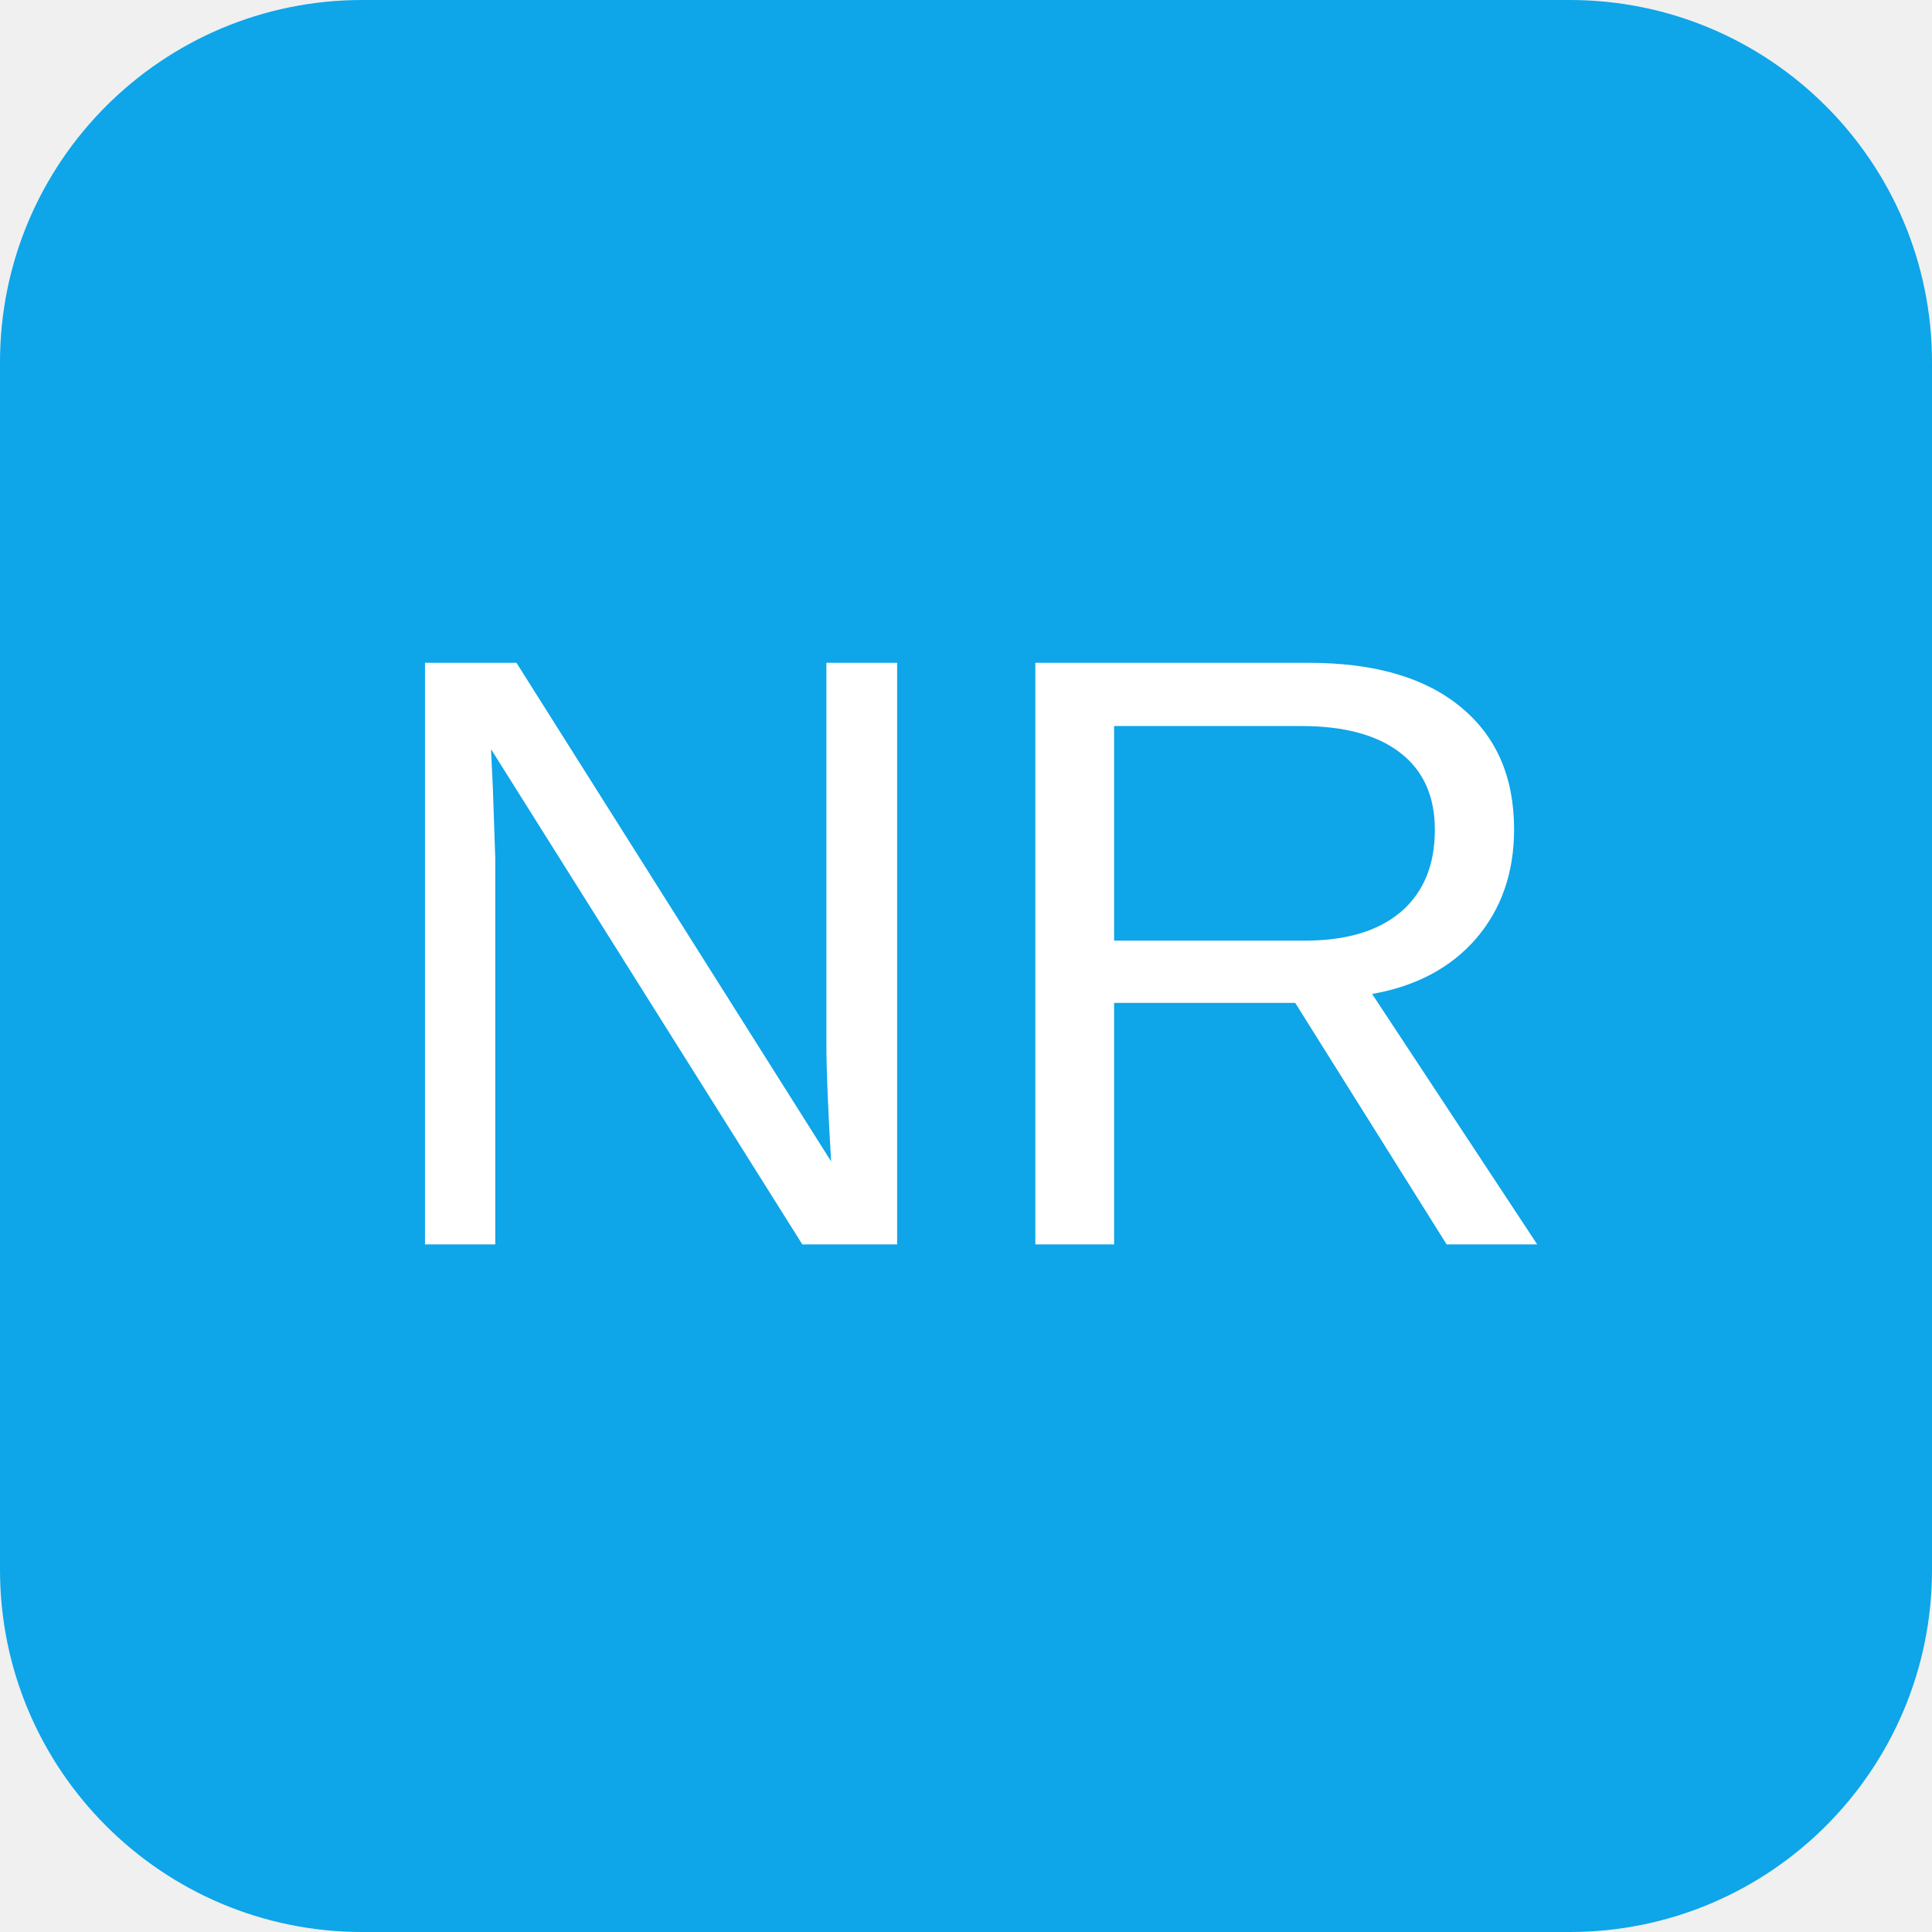
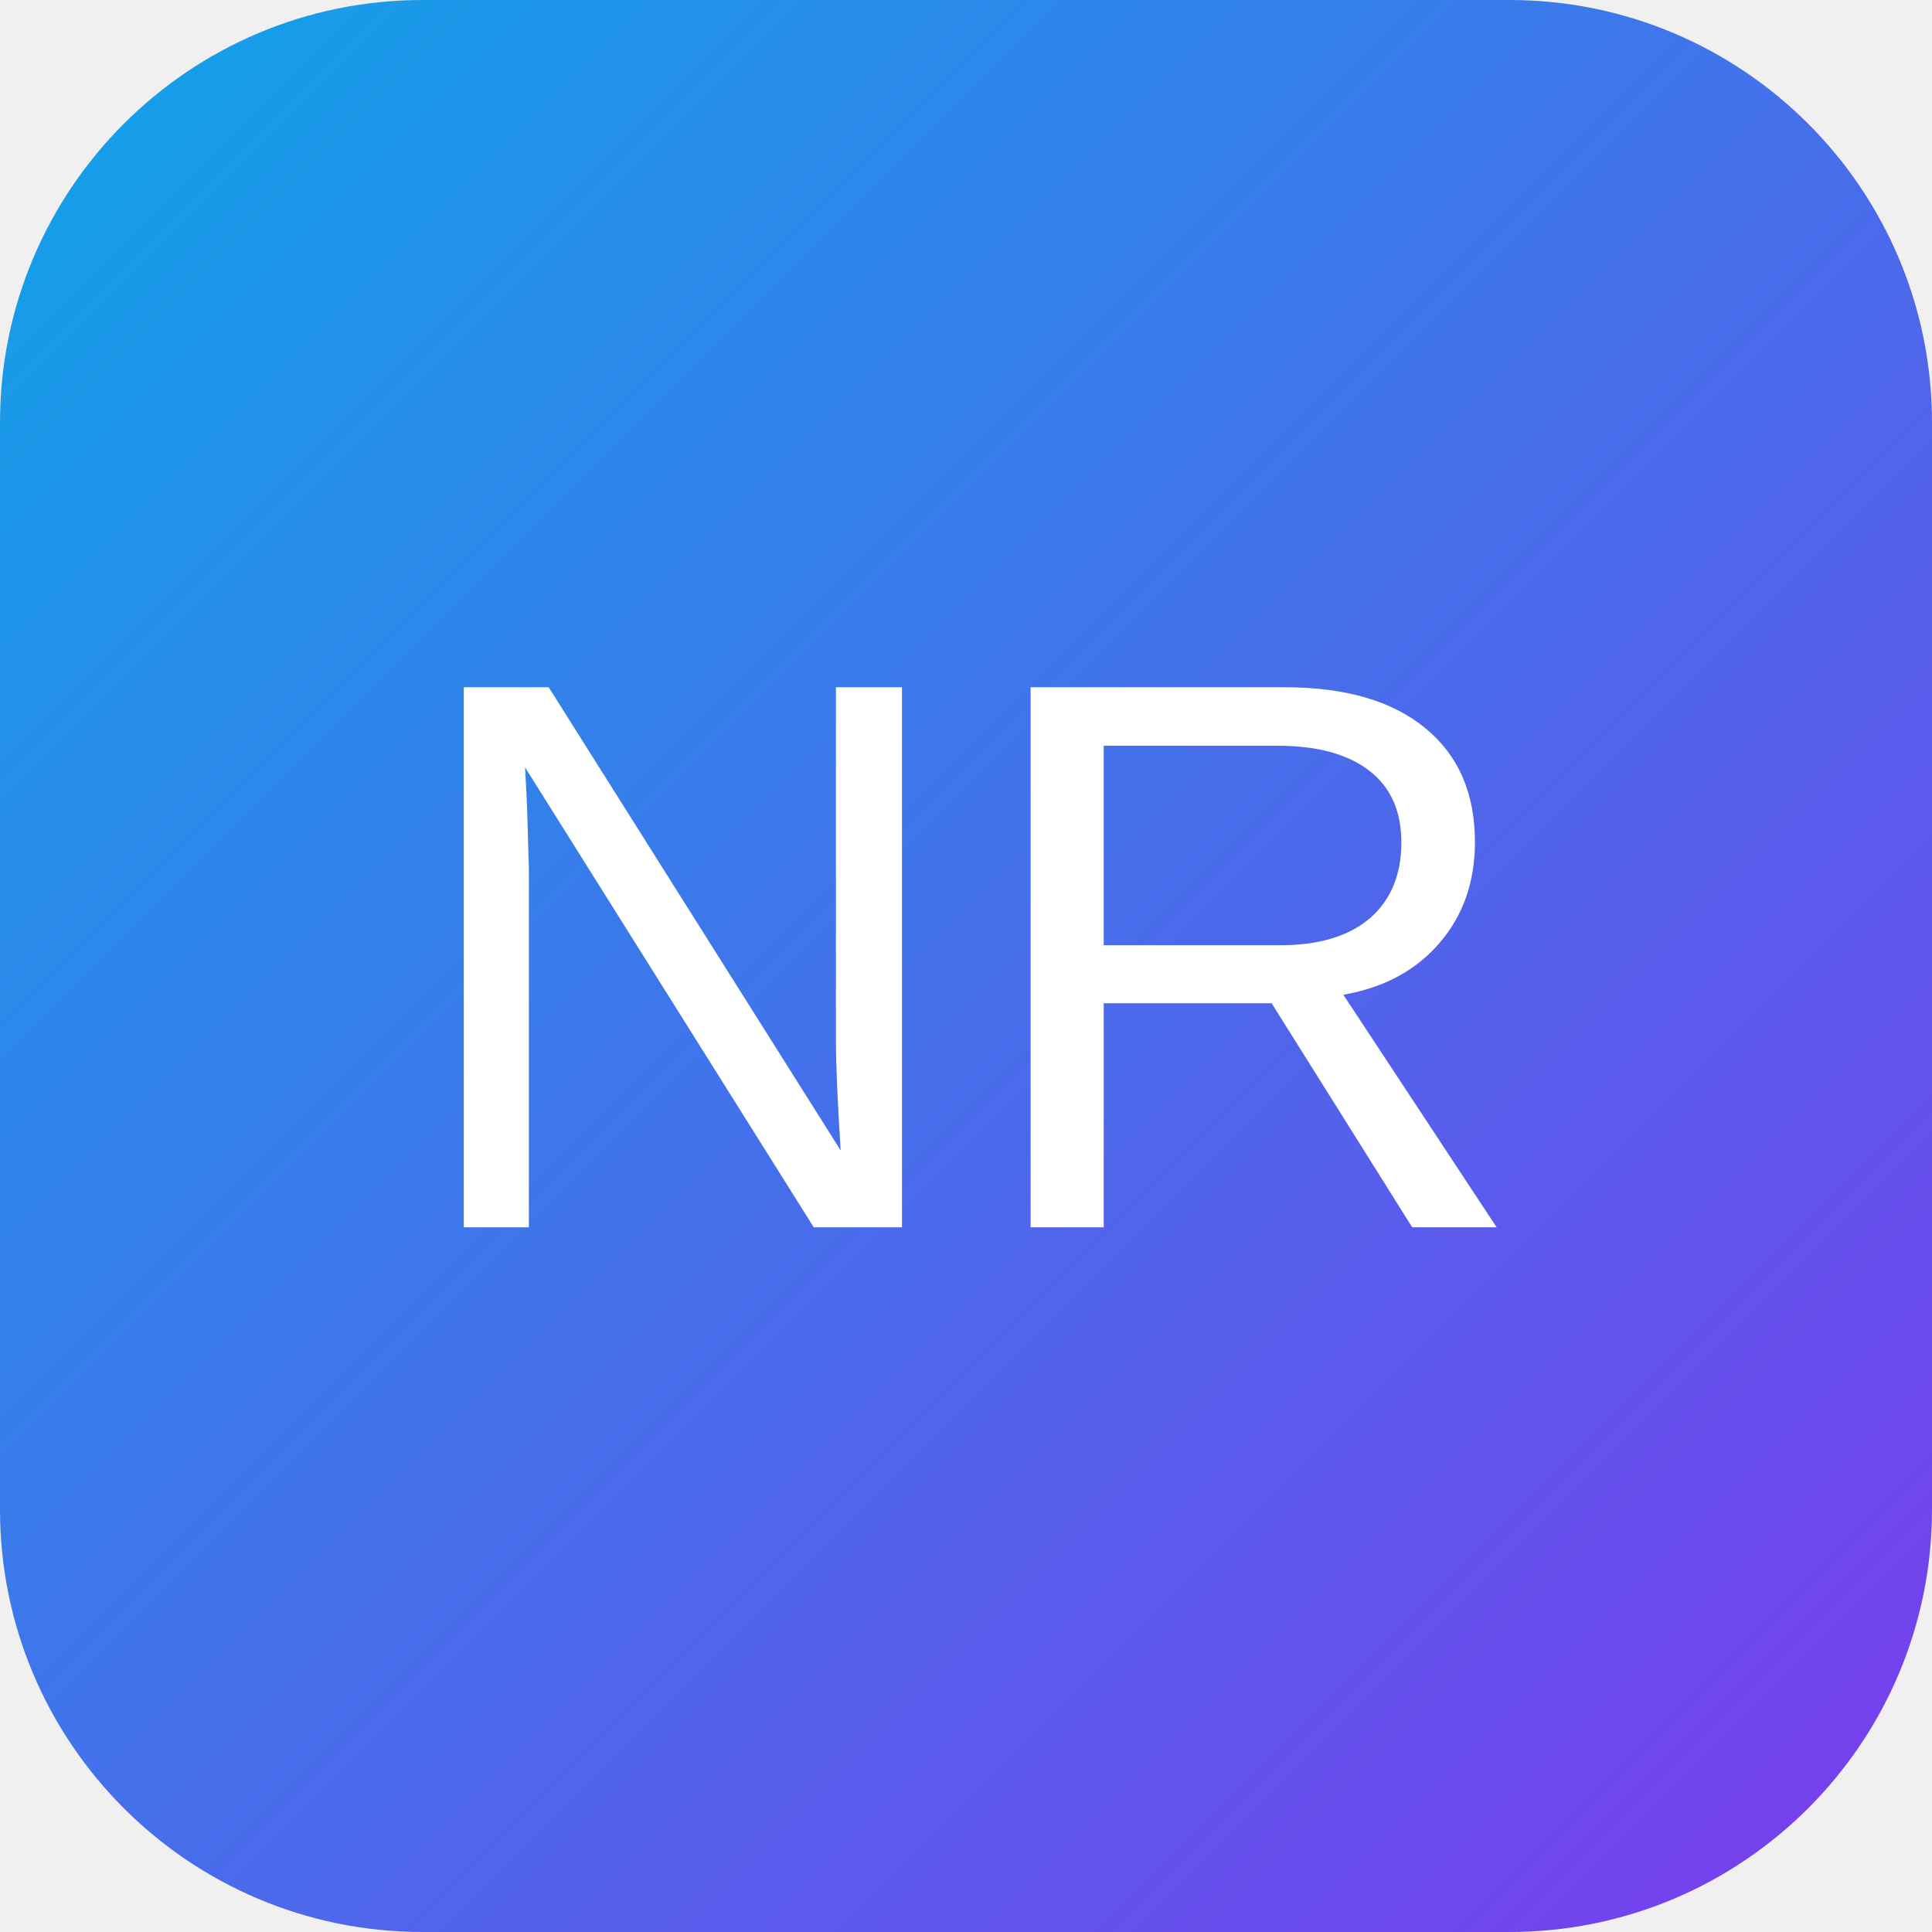
<svg xmlns="http://www.w3.org/2000/svg" width="64" height="64">
-   <rect width="64" height="64" rx="12" fill="#0ea5e9" />
-   <text x="50%" y="52%" dominant-baseline="middle" text-anchor="middle" font-family="Arial,Helvetica,sans-serif" font-size="28" fill="white">NR</text>
+   <defs>
+     <linearGradient id="g" x1="0" y1="0" x2="1" y2="1">
+       <stop offset="0" stop-color="#0ea5e9" />
+       <stop offset="1" stop-color="#7c3aed" />
+     </linearGradient>
+   </defs>
+   <rect width="64" height="64" rx="14" fill="url(#g)" />
+   <text x="50%" y="52%" dominant-baseline="middle" text-anchor="middle" font-family="Poppins, Arial" font-size="26" fill="#fff">NR</text>
</svg>
